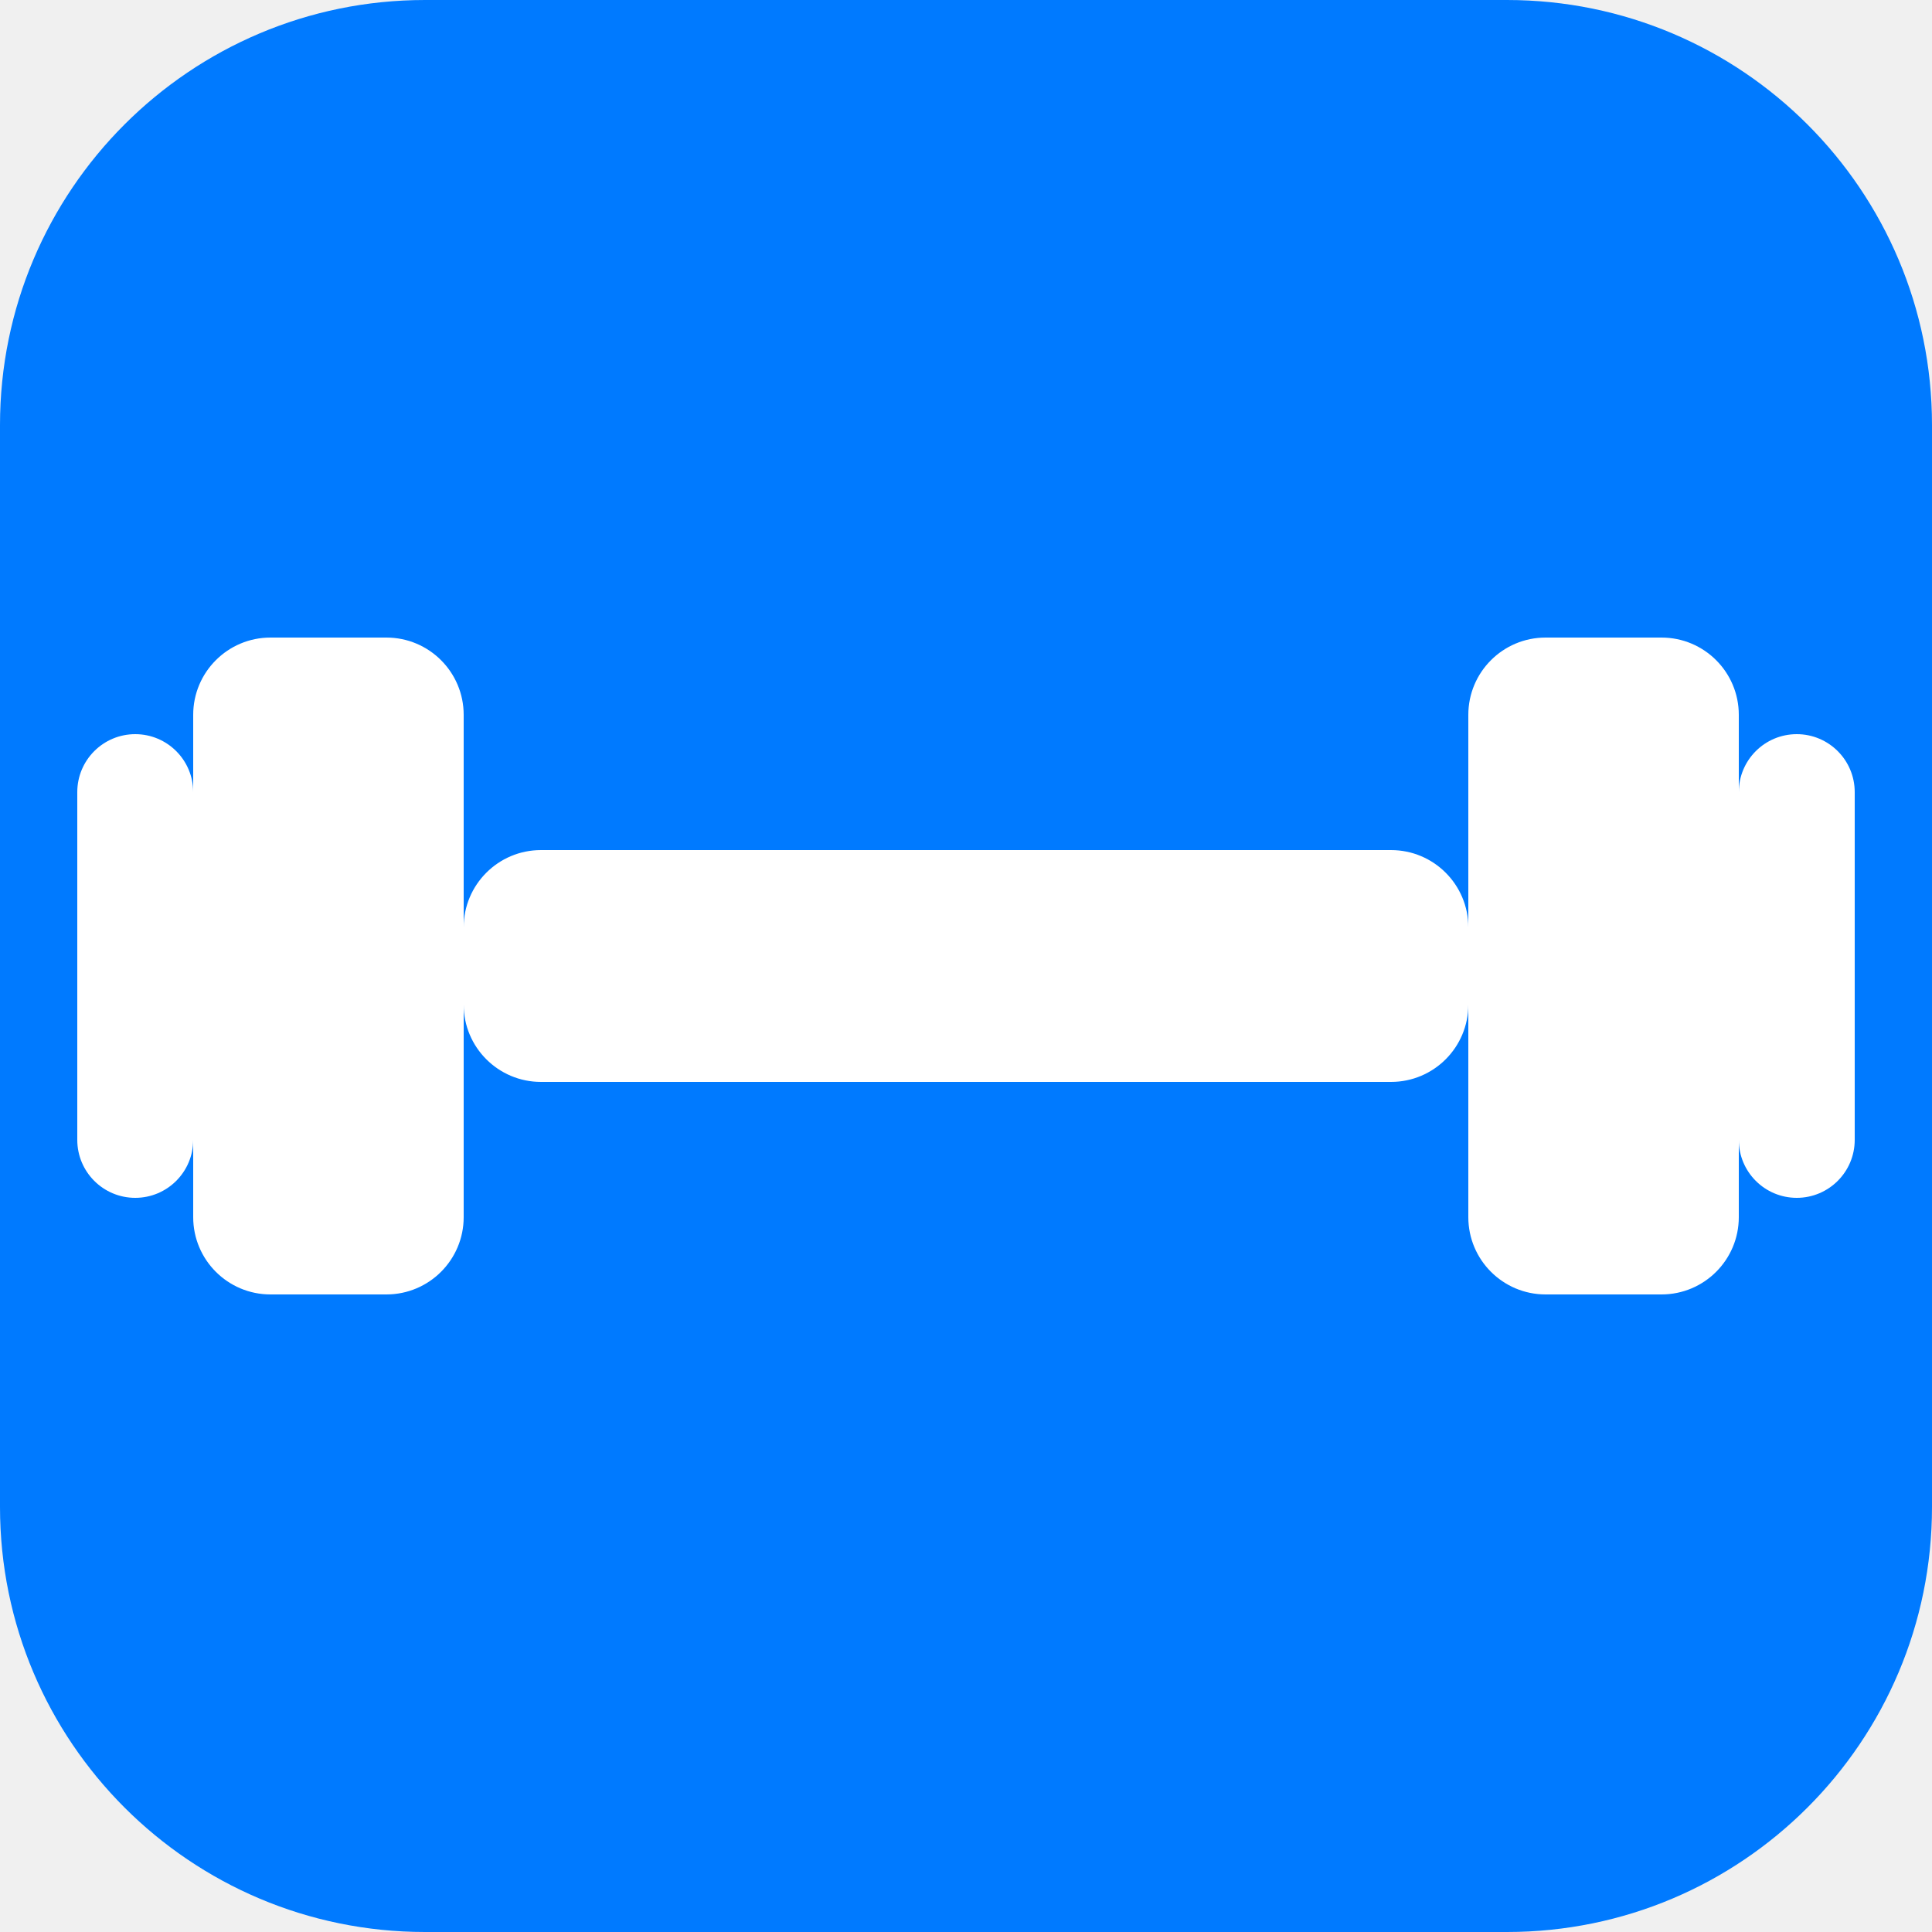
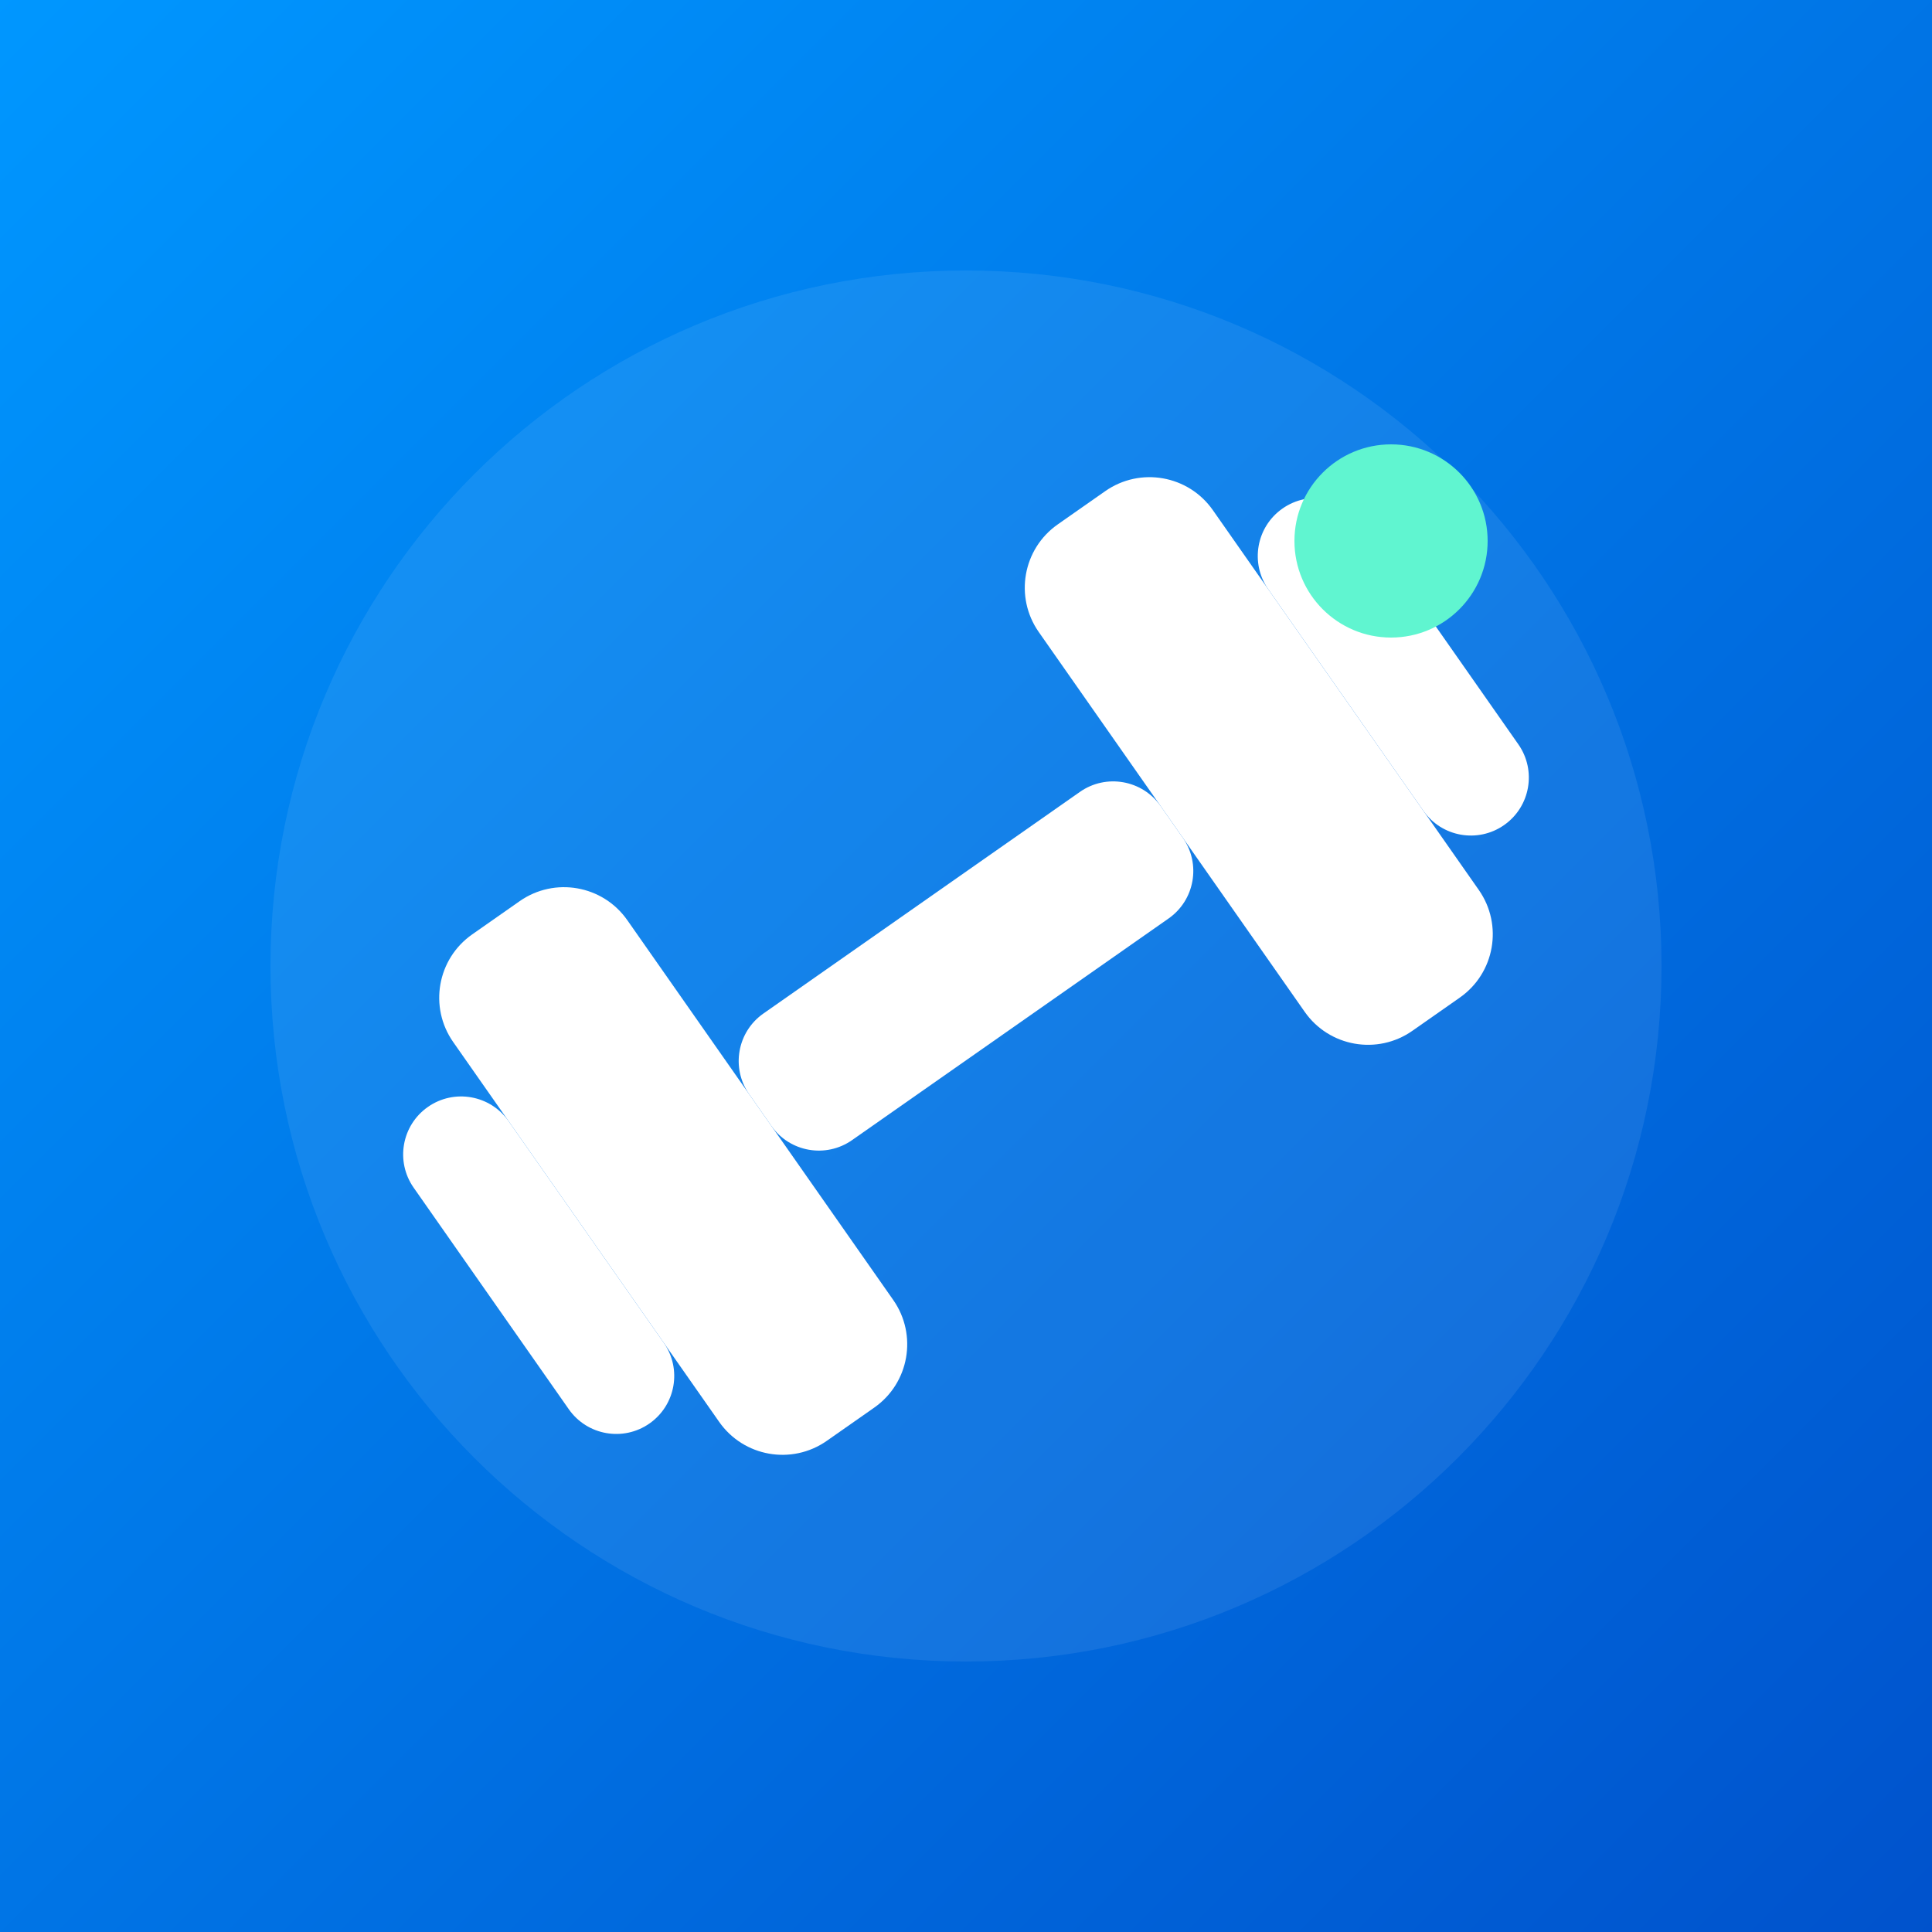
<svg xmlns="http://www.w3.org/2000/svg" viewBox="0 0 100 100">
-   <rect width="100" height="100" rx="22" ry="22" fill="#007AFF" />
-   <g fill="white">
-     <rect x="4" y="38" width="6" height="24" rx="3" />
-     <rect x="10" y="33" width="14" height="34" rx="4" />
-     <rect x="24" y="44" width="52" height="12" rx="4" />
-     <rect x="76" y="33" width="14" height="34" rx="4" />
-     <rect x="90" y="38" width="6" height="24" rx="3" />
+   <defs>
+     <linearGradient id="background" x1="0" y1="0" x2="1" y2="1">
+       <stop stop-color="#0097FF" />
+       <stop offset="1" stop-color="#0052CC" />
+     </linearGradient>
+   </defs>
+   <path fill="url(#background)" d="M0 0h100v100H0z" />
+   <circle cx="50" cy="50" r="36" fill="#FFFFFF" fill-opacity=".08" />
+   <g fill="#FFFFFF" transform="rotate(-35 50 50)">
+     <rect x="20" y="40" width="6" height="20" rx="3" />
+     <rect x="26" y="34" width="11" height="32" rx="4" />
+     <rect x="37" y="46" width="26" height="8" rx="3" />
+     <rect x="63" y="34" width="11" height="32" rx="4" />
+     <rect x="74" y="40" width="6" height="20" rx="3" />
  </g>
+   <circle cx="72" cy="28" r="5" fill="#60F5D0" />
</svg>
